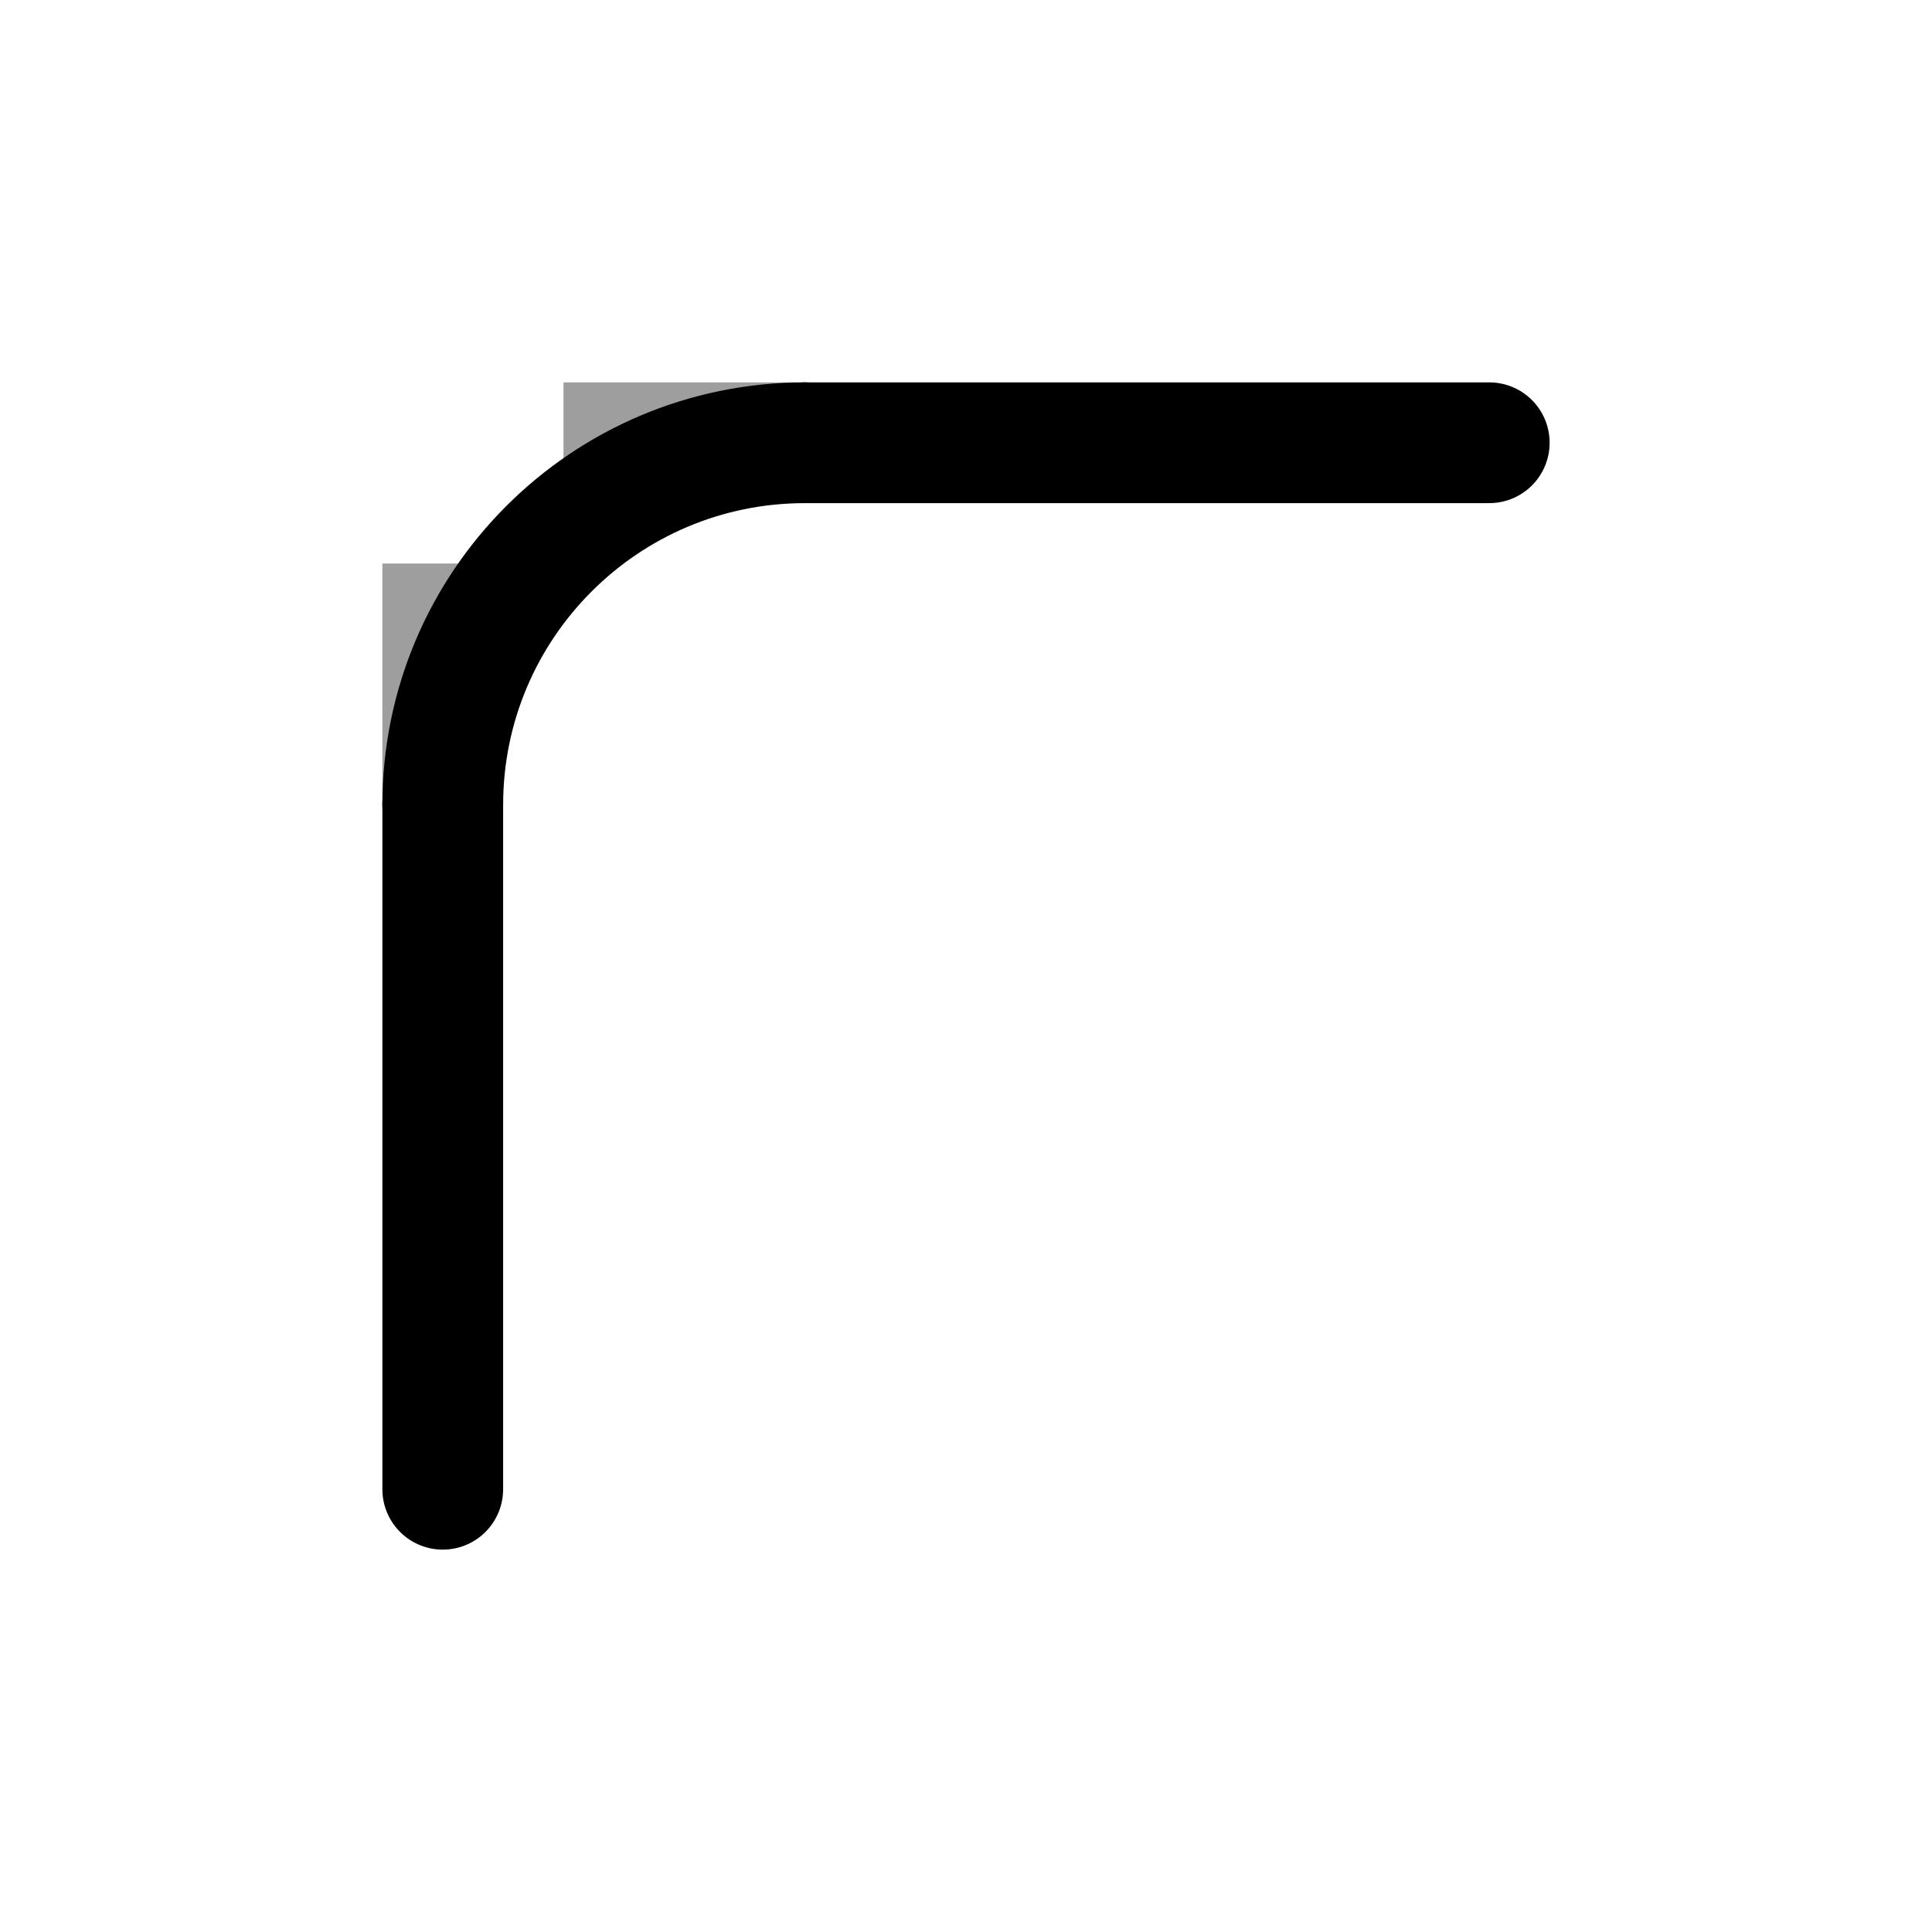
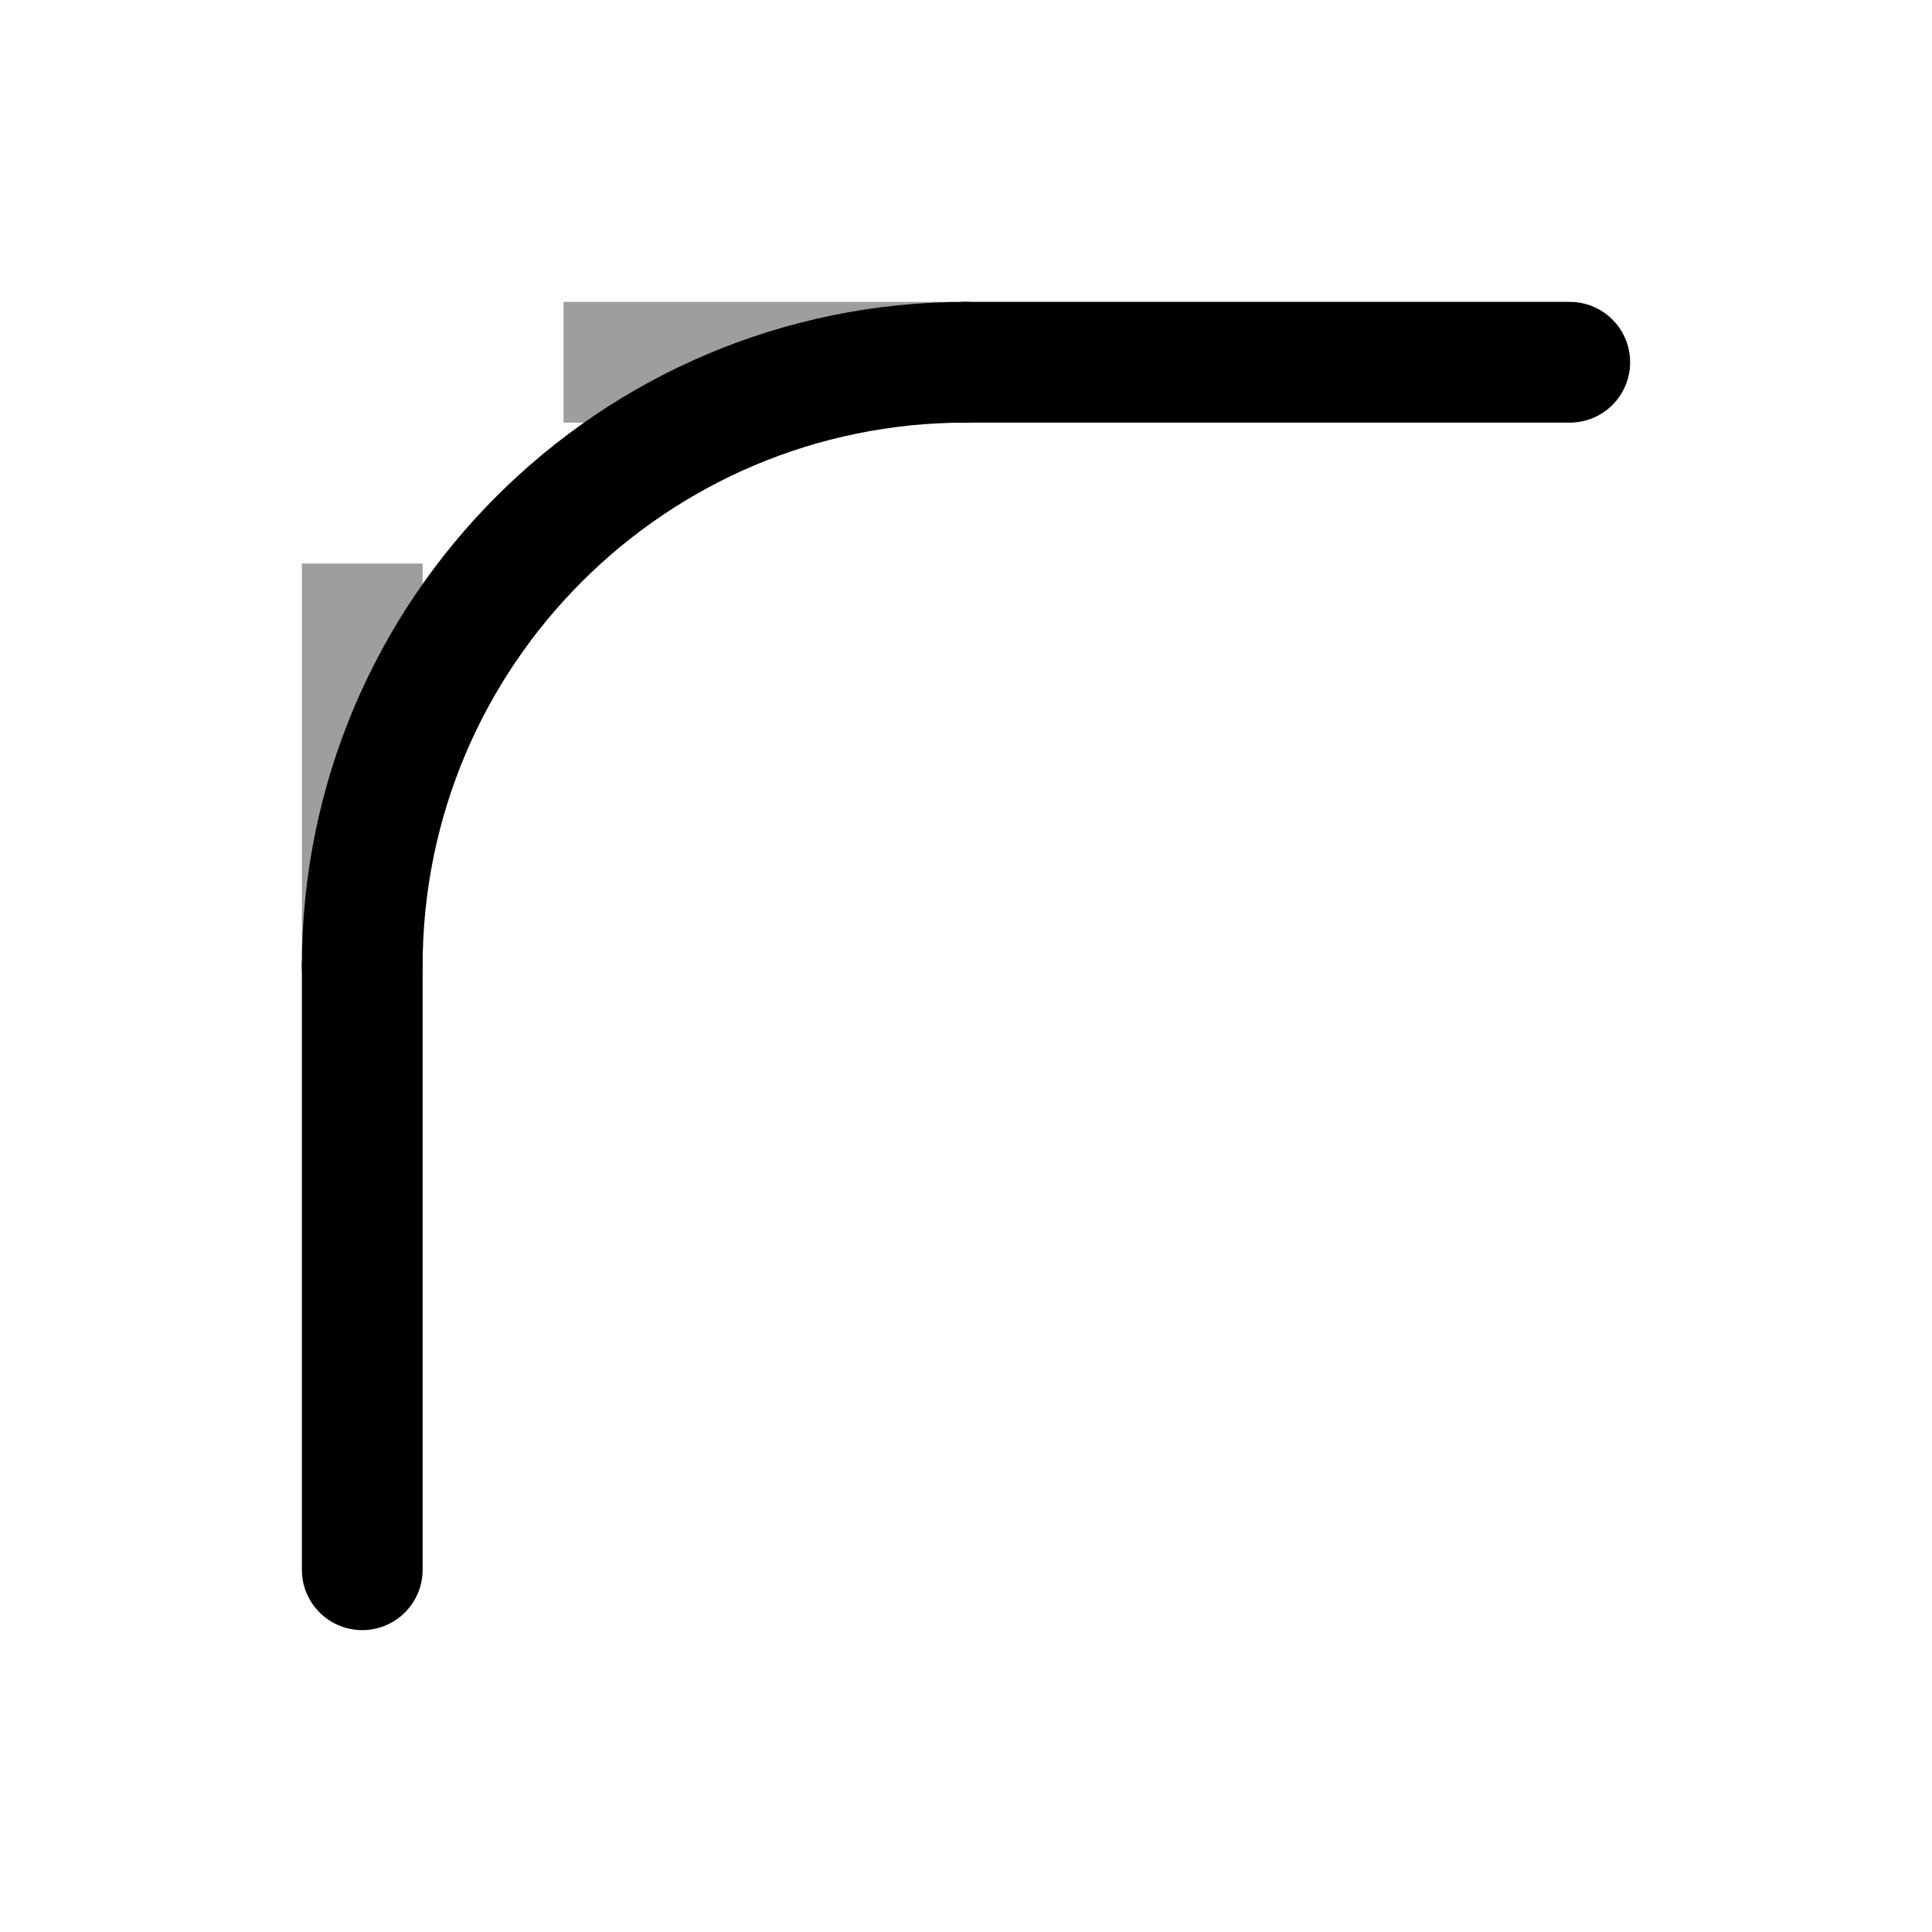
<svg xmlns="http://www.w3.org/2000/svg" width="24" height="24" viewBox="0 0 24 24" fill="none" stroke-width="1.5" stroke-linecap="round" stroke-linejoin="round" role="img" aria-label="Fillet">
-   <path d="M18.5 5.5H10" fill="none" stroke="currentColor" />
-   <path d="M5.5 10V18.5" fill="none" stroke="currentColor" />
-   <path d="M10 5.5A4.5 4.5 0 0 0 5.5 10" fill="none" stroke="currentColor" />
-   <path d="M10 5.5H5.5V10" fill="none" stroke="currentColor" stroke-dasharray="3 3" stroke-linecap="butt" opacity="0.38" />
+   <path d="M19.5 4.5H12" fill="none" stroke="currentColor" />
+   <path d="M4.5 12V19.5" fill="none" stroke="currentColor" />
+   <path d="M12 4.5A7.5 7.5 0 0 0 4.5 12" fill="none" stroke="currentColor" />
+   <path d="M12 4.5H4.5V12" fill="none" stroke="currentColor" stroke-dasharray="5 5" stroke-linecap="butt" opacity="0.38" />
</svg>
